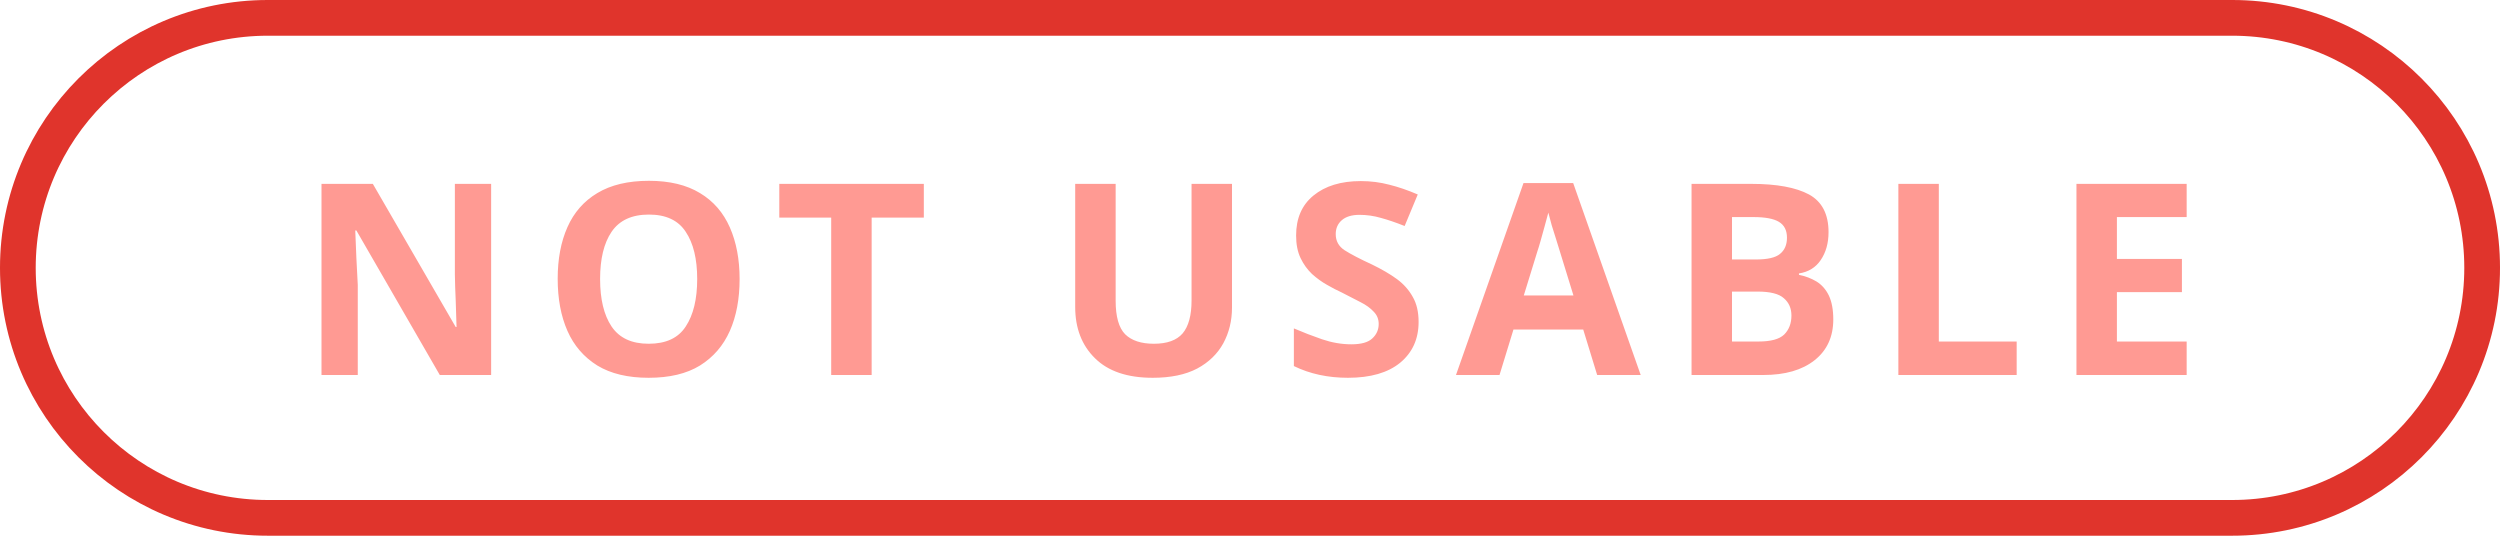
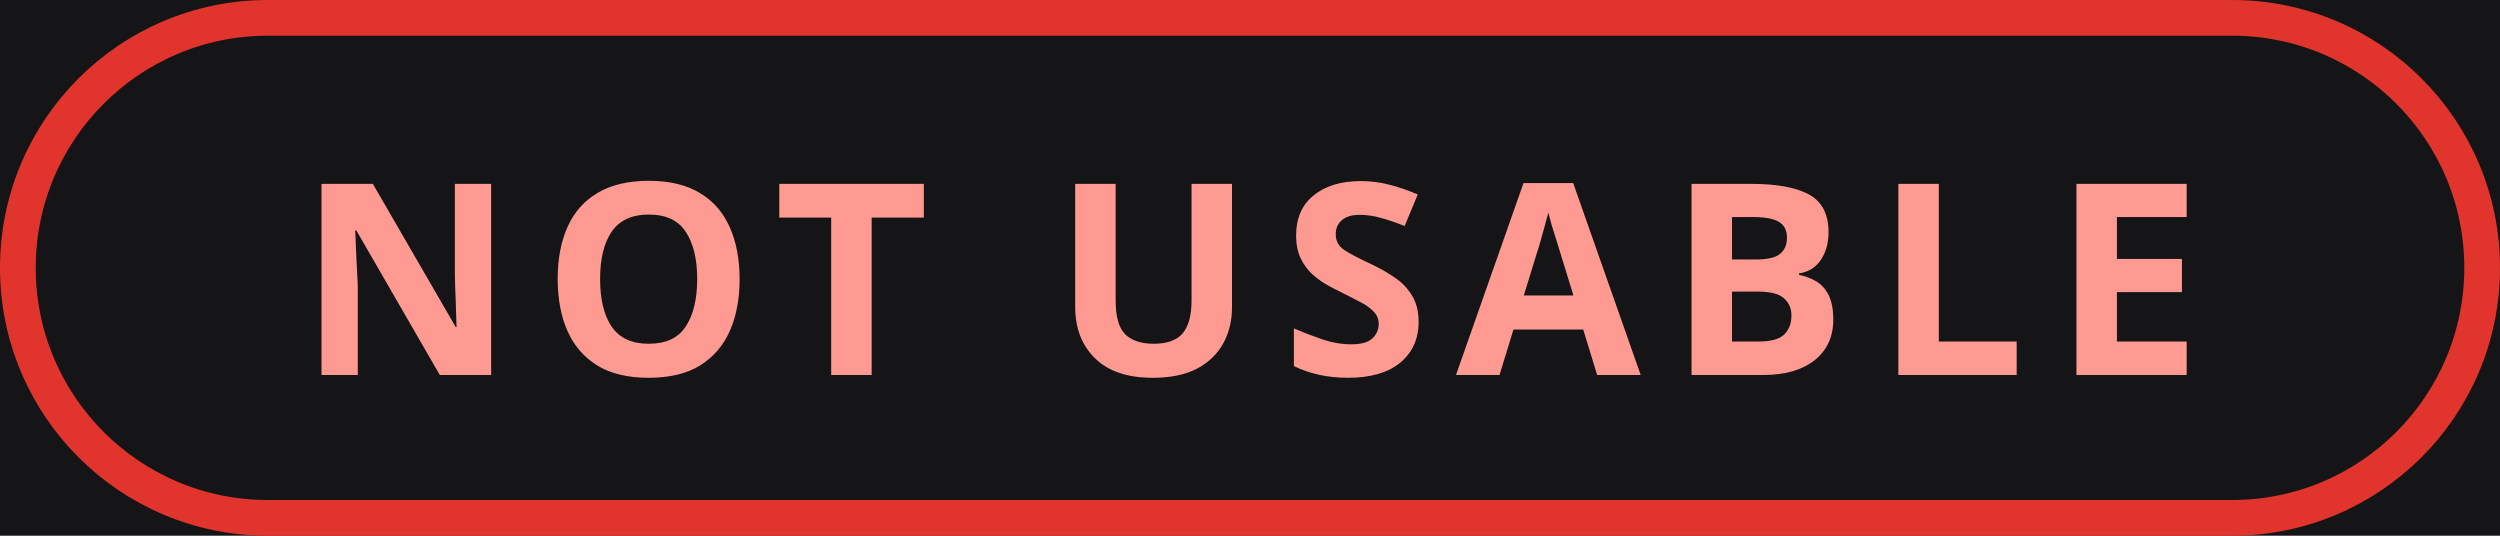
<svg xmlns="http://www.w3.org/2000/svg" width="140" height="30" viewBox="0 0 140 30">
+   <rect width="140" height="30" fill="#151517" />
  <rect x="1" y="1" width="138" height="28" rx="14" fill="none" stroke="#e0342c" stroke-width="2" />
  <text x="70" y="21" font-family="Titillium Web" font-size="15" font-weight="700" fill="#ff9a93" text-anchor="middle" letter-spacing="1.5">NOT USABLE</text>
</svg>
